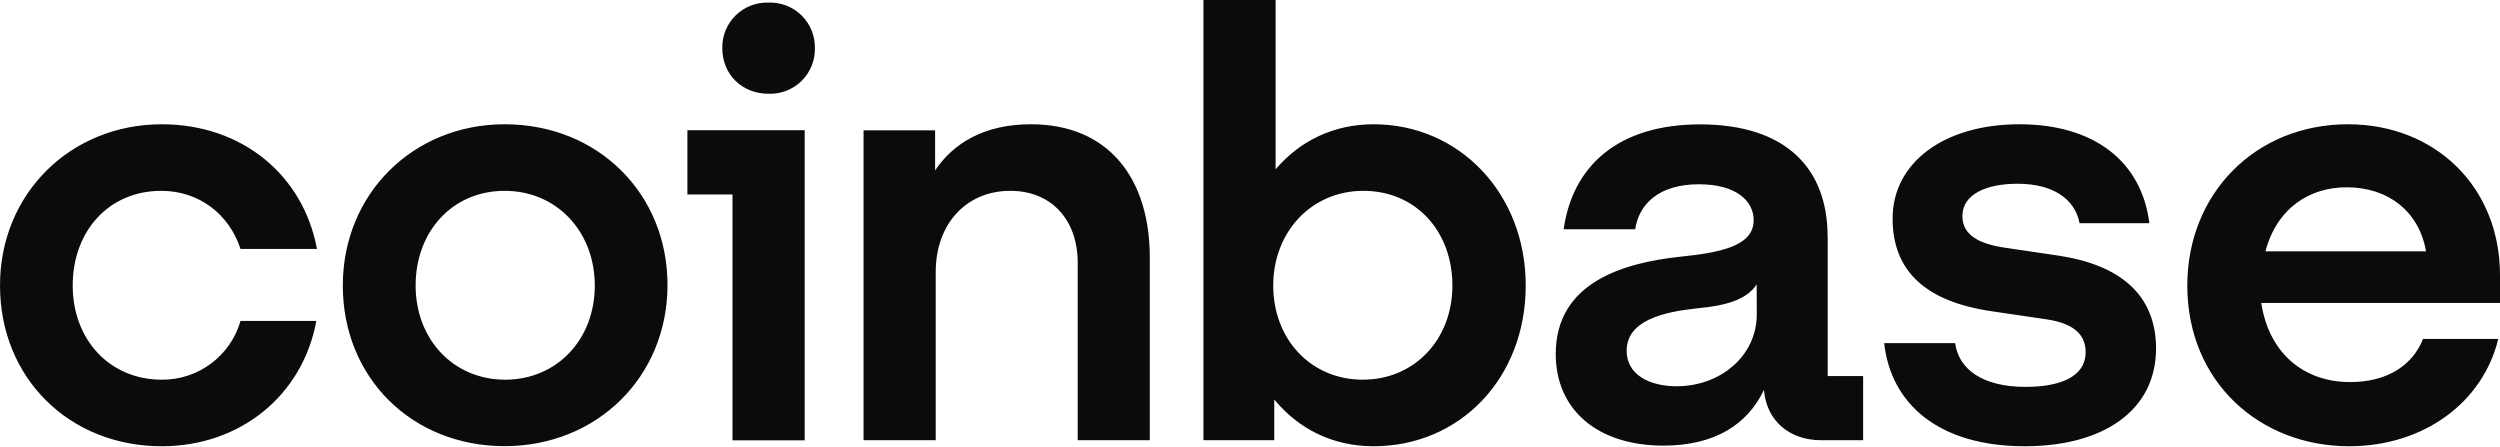
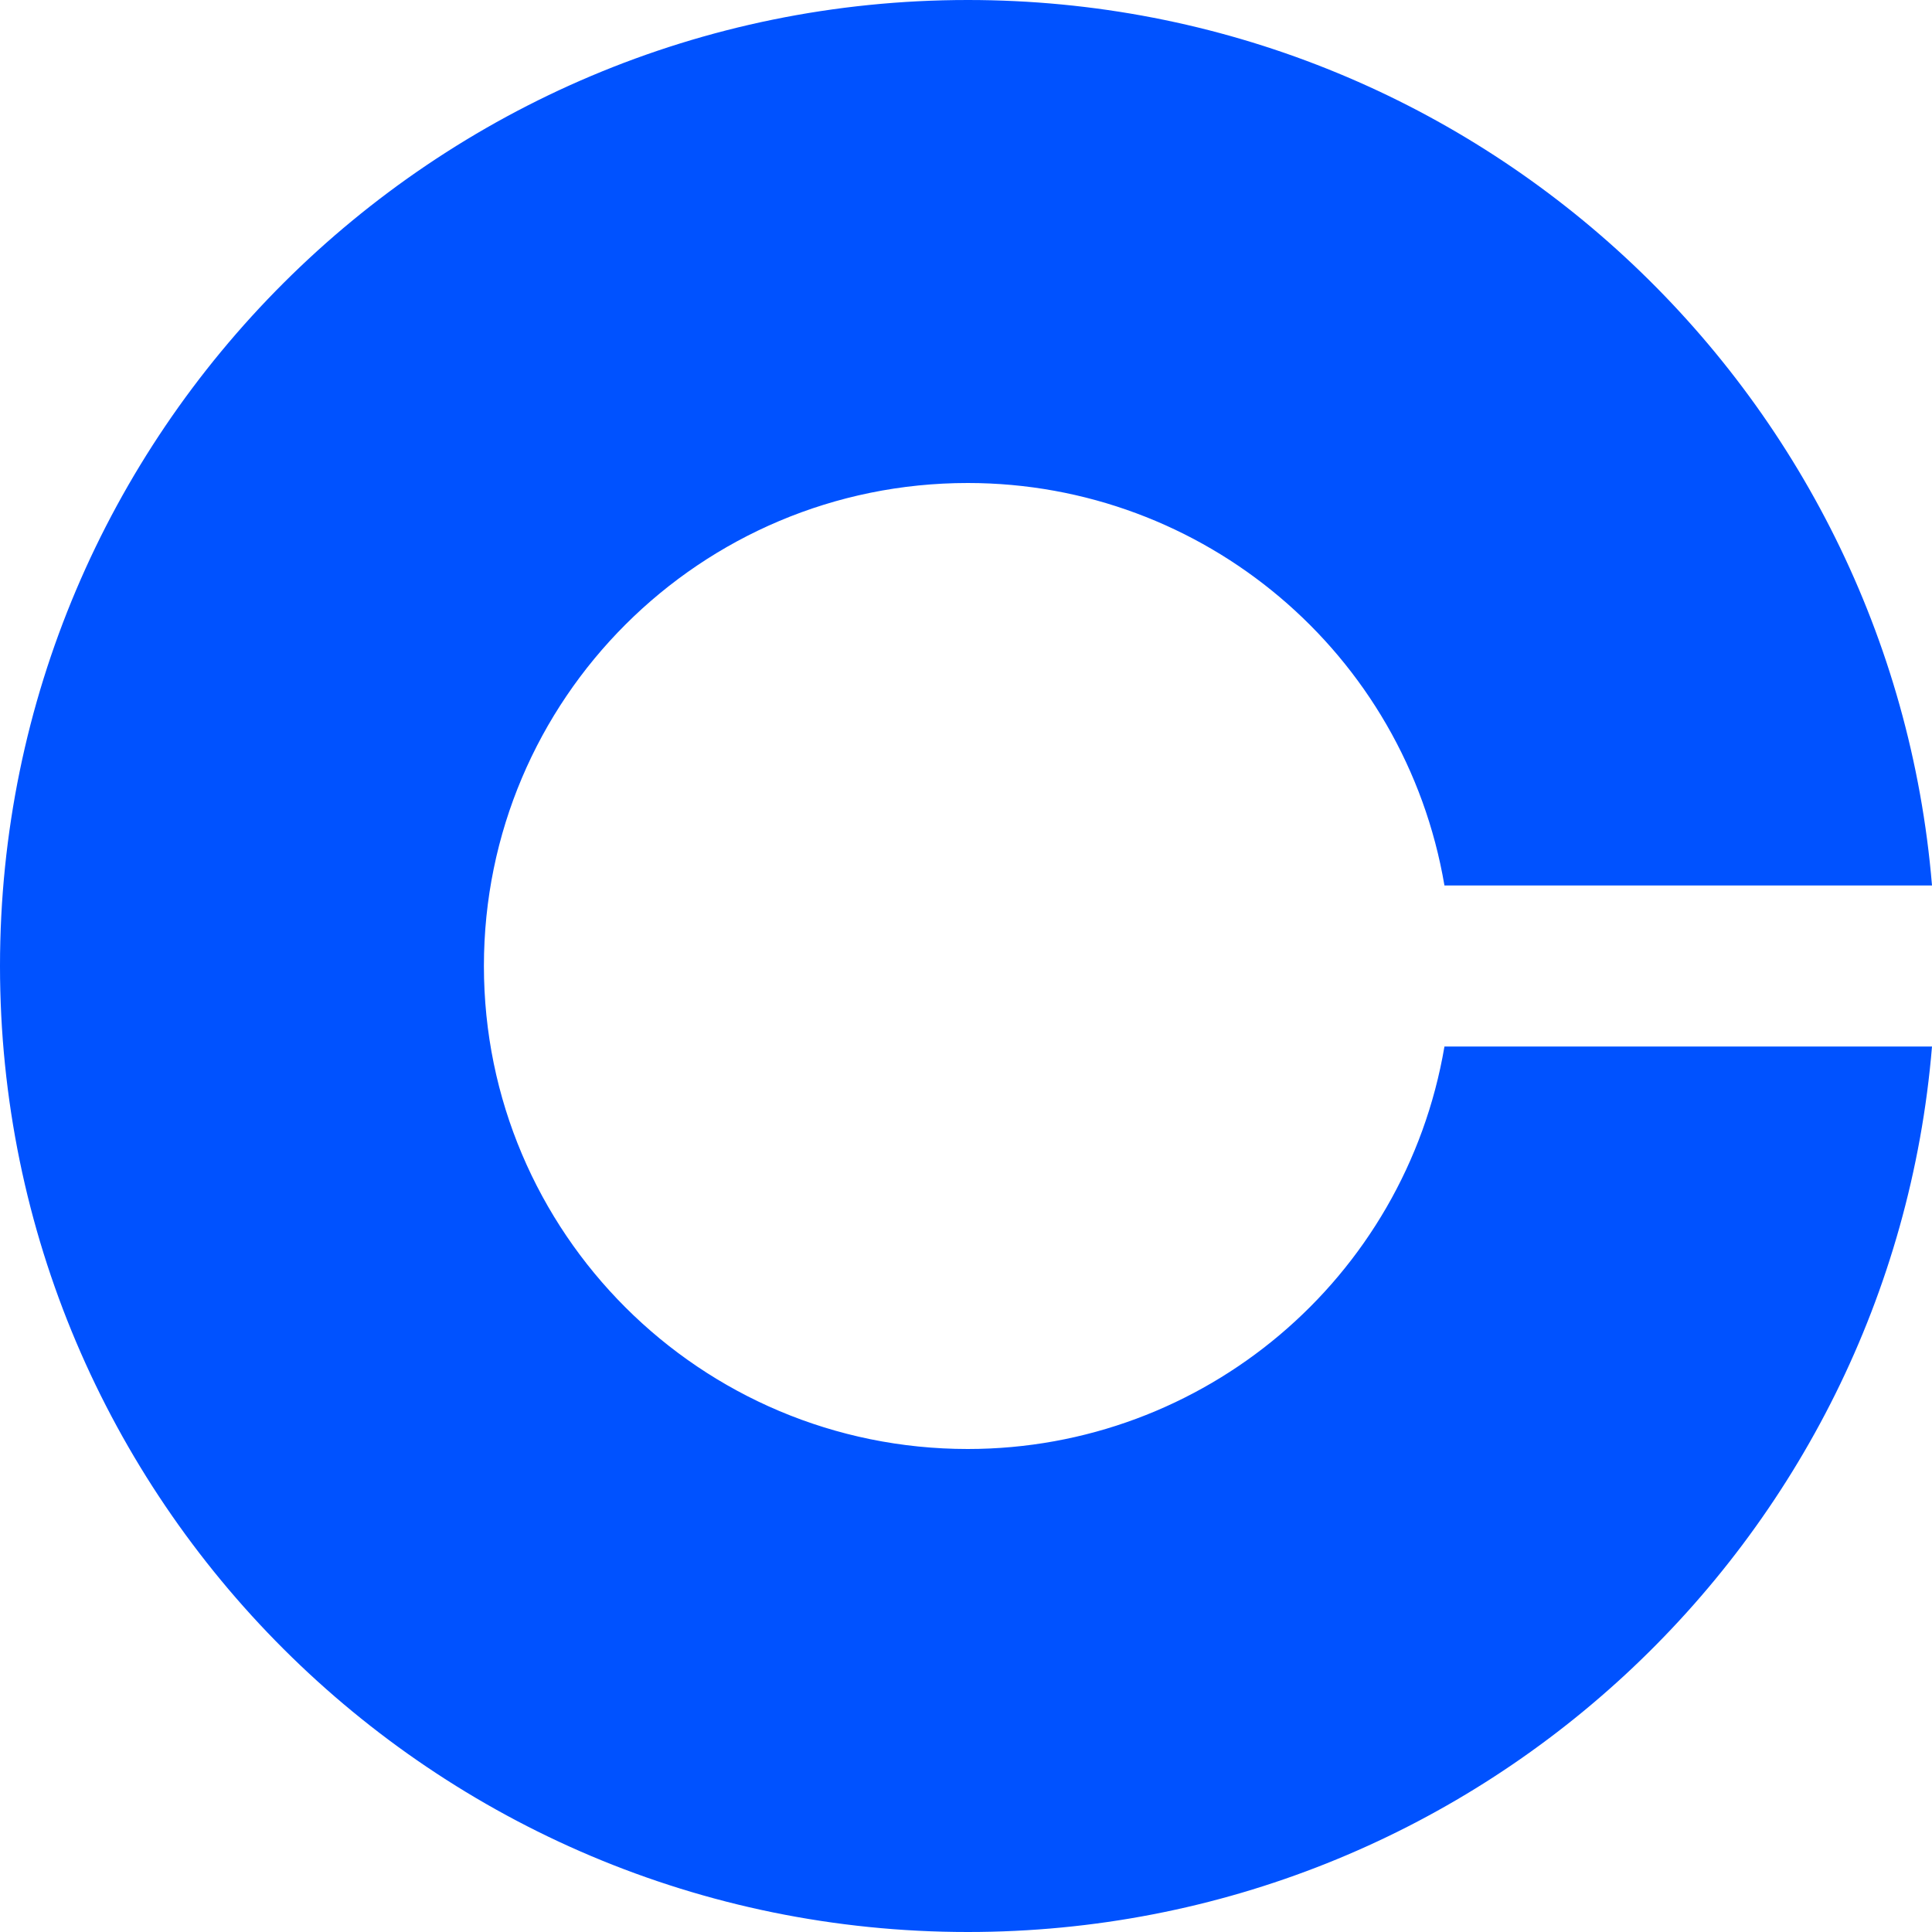
- <svg xmlns="http://www.w3.org/2000/svg" viewBox="0 9.86 24 4.29" fill="#0A0B0D">
-   <path d="M4.844 11.053c-.872 0-1.553.662-1.553 1.548s.664 1.542 1.553 1.542c.889 0 1.564-.667 1.564-1.547 0-.875-.664-1.543-1.564-1.543zm.006 2.452c-.497 0-.86-.386-.86-.904 0-.523.357-.909.854-.909.502 0 .866.392.866.91 0 .517-.364.903-.86.903zm1.749-1.778h.433v2.36h.693V11.11H6.599zm-5.052-.035c.364 0 .653.224.762.558h.734c-.133-.713-.722-1.197-1.49-1.197-.872 0-1.553.662-1.553 1.548 0 .887.664 1.543 1.553 1.543.75 0 1.351-.484 1.484-1.203h-.728a.78.78 0 01-.756.564c-.502 0-.855-.386-.855-.904 0-.523.347-.909.85-.909zm18.215.622l-.508-.075c-.242-.035-.415-.115-.415-.305 0-.207.225-.31.53-.31.336 0 .55.143.595.379h.67c-.075-.599-.537-.95-1.247-.95-.733 0-1.218.375-1.218.904 0 .506.317.8.958.892l.508.075c.249.034.387.132.387.316 0 .236-.242.334-.577.334-.41 0-.641-.167-.676-.42h-.681c.064.581.52.99 1.35.99.757 0 1.26-.346 1.26-.938 0-.53-.364-.806-.936-.892zM7.378 9.885a.429.429 0 00-.444.437c0 .254.19.438.444.438a.429.429 0 00.445-.438.429.429 0 00-.445-.437zm10.167 2.245c0-.645-.392-1.076-1.224-1.076-.785 0-1.224.397-1.31 1.007h.687c.035-.236.22-.432.612-.432.352 0 .525.155.525.345 0 .248-.317.311-.71.351-.531.058-1.19.242-1.19.933 0 .535.4.88 1.034.88.497 0 .809-.207.965-.535.023.293.242.483.548.483h.404v-.616h-.34v-1.34zm-.68.748c0 .397-.347.69-.769.69-.26 0-.48-.11-.48-.34 0-.293.353-.373.676-.408.312-.028.485-.097.572-.23zm-3.679-1.825c-.386 0-.71.162-.94.432V9.856h-.693v4.23h.68v-.391c.232.282.56.449.953.449.832 0 1.461-.656 1.461-1.543 0-.886-.64-1.548-1.46-1.548zm-.103 2.452c-.497 0-.86-.386-.86-.904 0-.517.369-.909.865-.909.503 0 .855.386.855.91 0 .517-.364.903-.86.903zm-3.187-2.452c-.45 0-.745.184-.919.443v-.385H8.29v2.975h.693v-1.617c0-.455.289-.777.716-.777.398 0 .647.282.647.69v1.704h.692v-1.755c0-.748-.386-1.278-1.142-1.278zM24 12.503c0-.851-.624-1.45-1.46-1.45-.89 0-1.542.668-1.542 1.548 0 .927.698 1.543 1.553 1.543.722 0 1.287-.426 1.432-1.03h-.722c-.104.264-.358.414-.699.414-.445 0-.78-.276-.854-.76H24v-.264zm-2.252-.23c.11-.414.422-.615.78-.615.392 0 .693.224.762.615Z" />
+ <svg xmlns="http://www.w3.org/2000/svg" fill="none" viewBox="3 3 34 34">
+   <path fill="#0052FF" d="M20.032 28.5c-4.705 0-8.516-3.804-8.516-8.5s3.81-8.5 8.516-8.5a8.51 8.51 0 0 1 8.388 7.083H37C36.276 9.857 28.96 3 20.032 3 10.629 3 3 10.615 3 20s7.629 17 17.032 17C28.959 37 36.276 30.143 37 21.417h-8.58a8.51 8.51 0 0 1-8.388 7.083" />
</svg>
